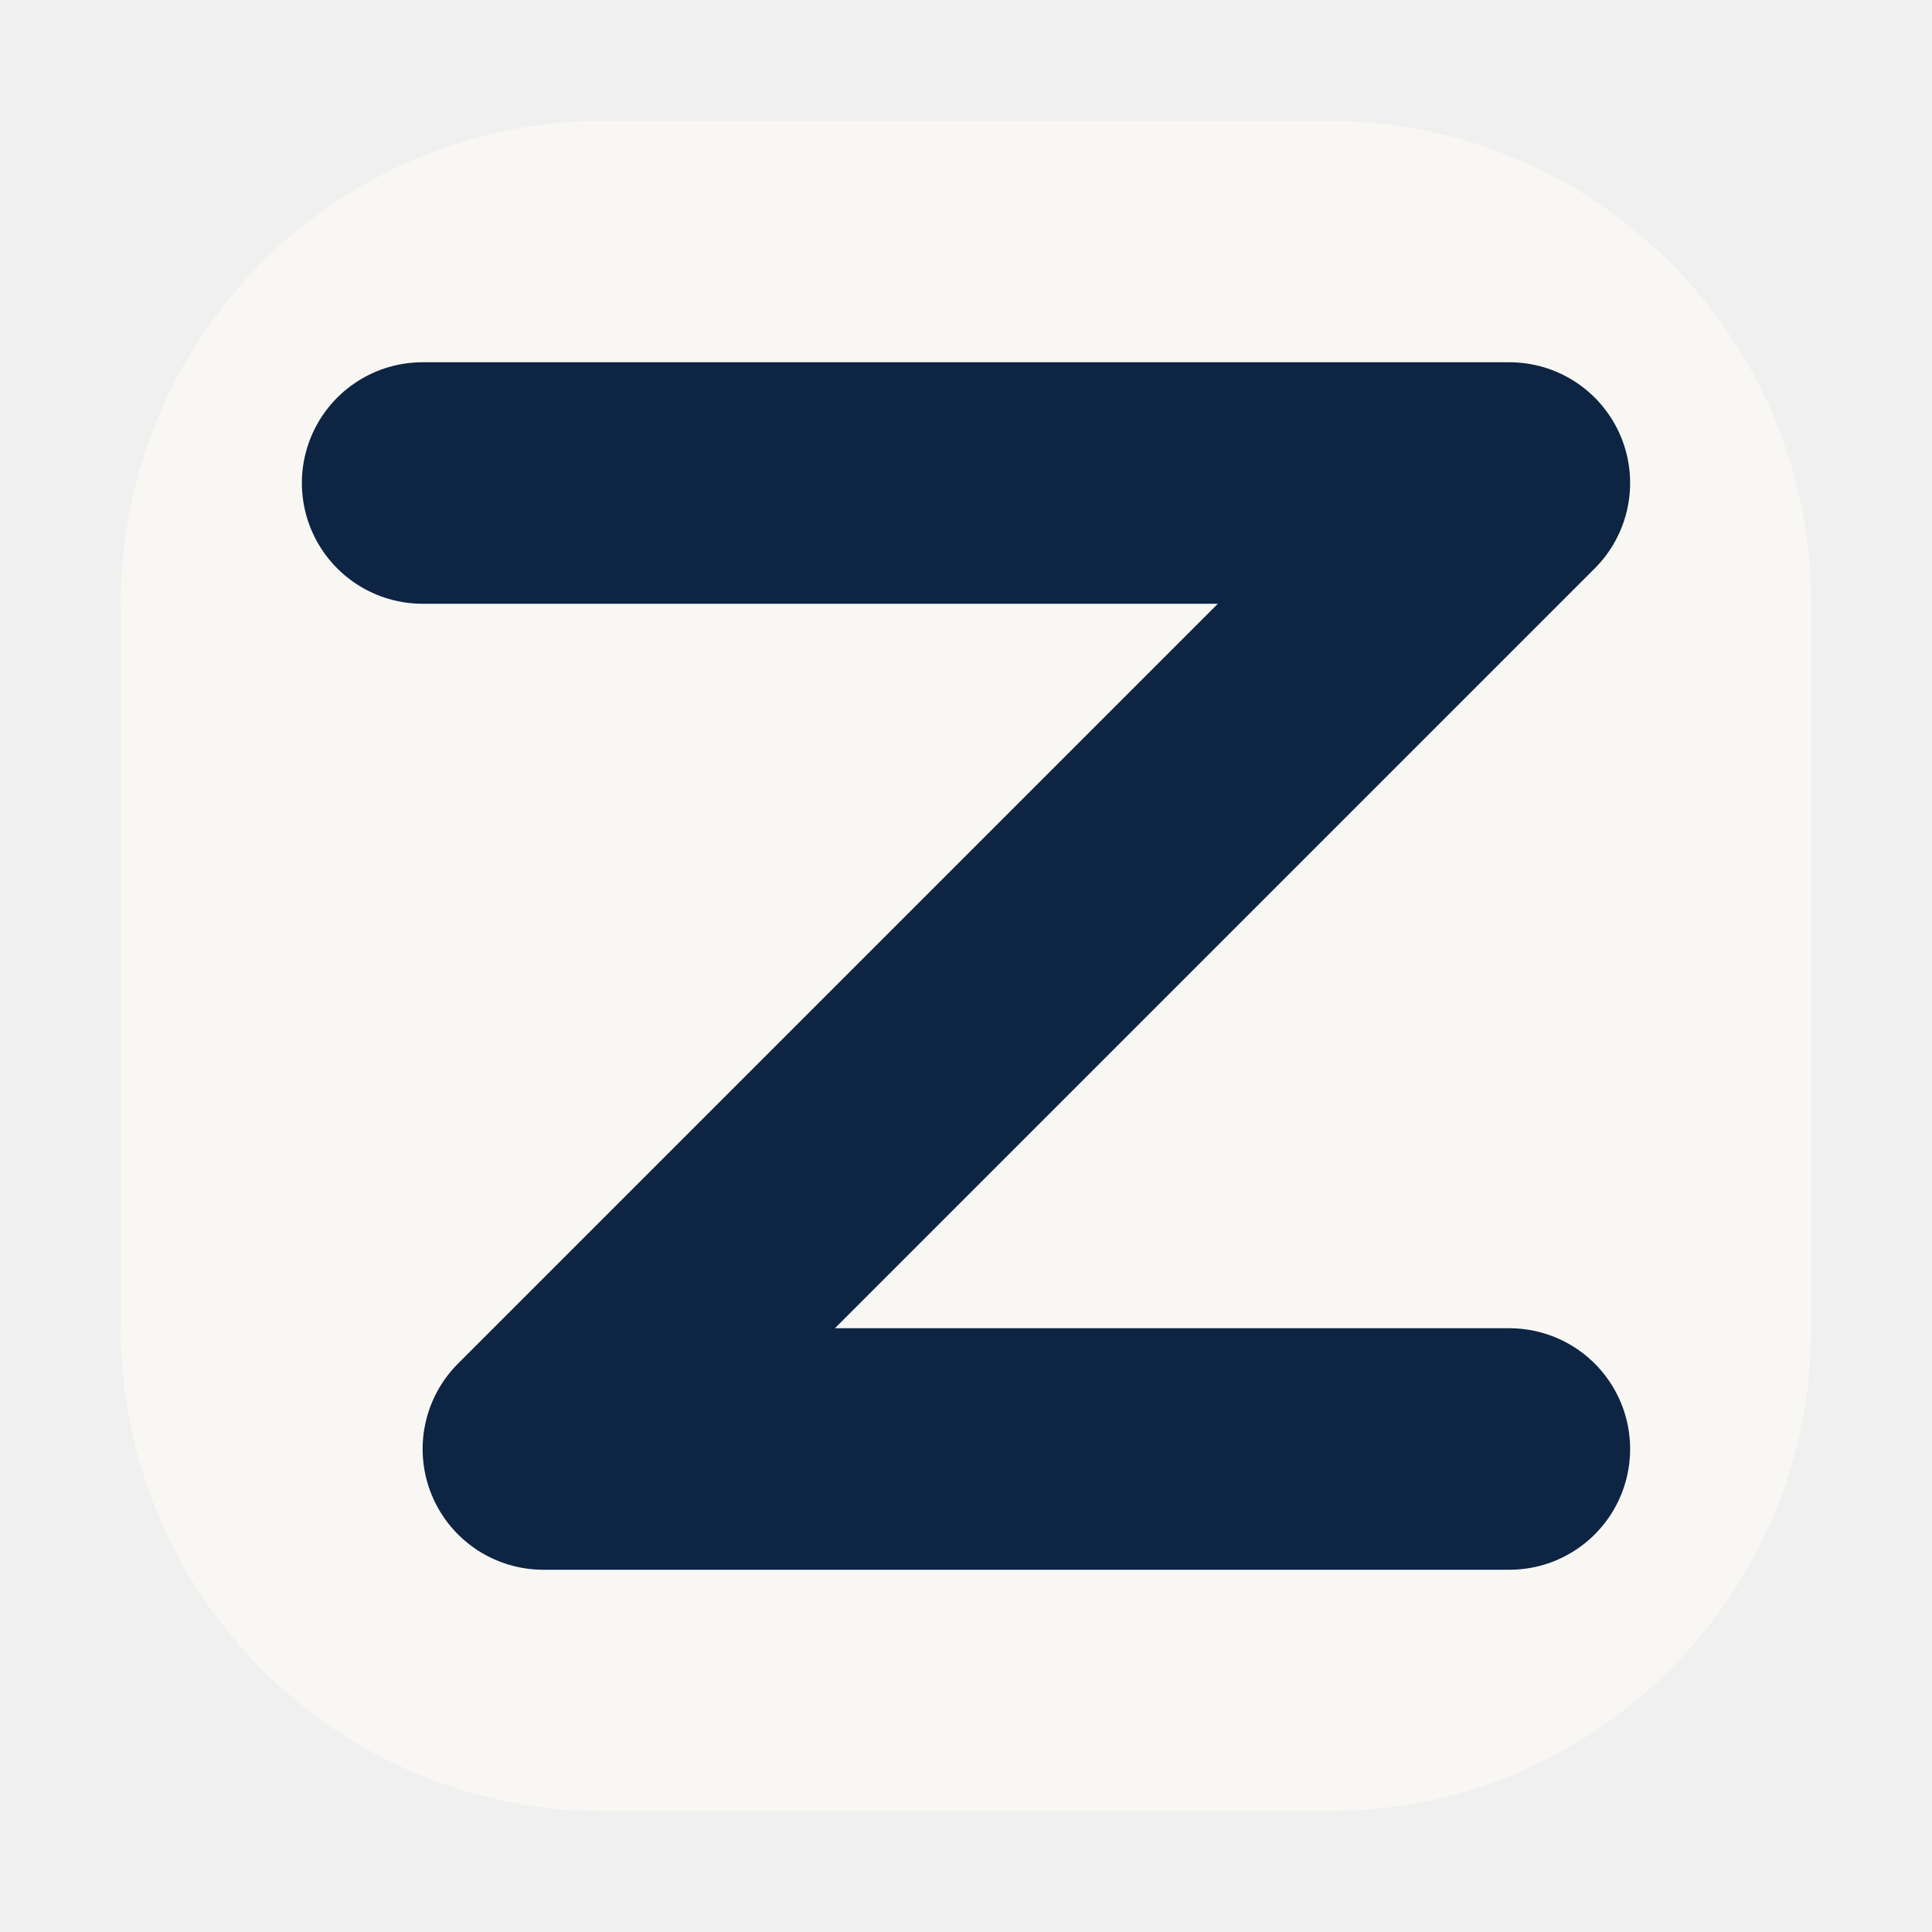
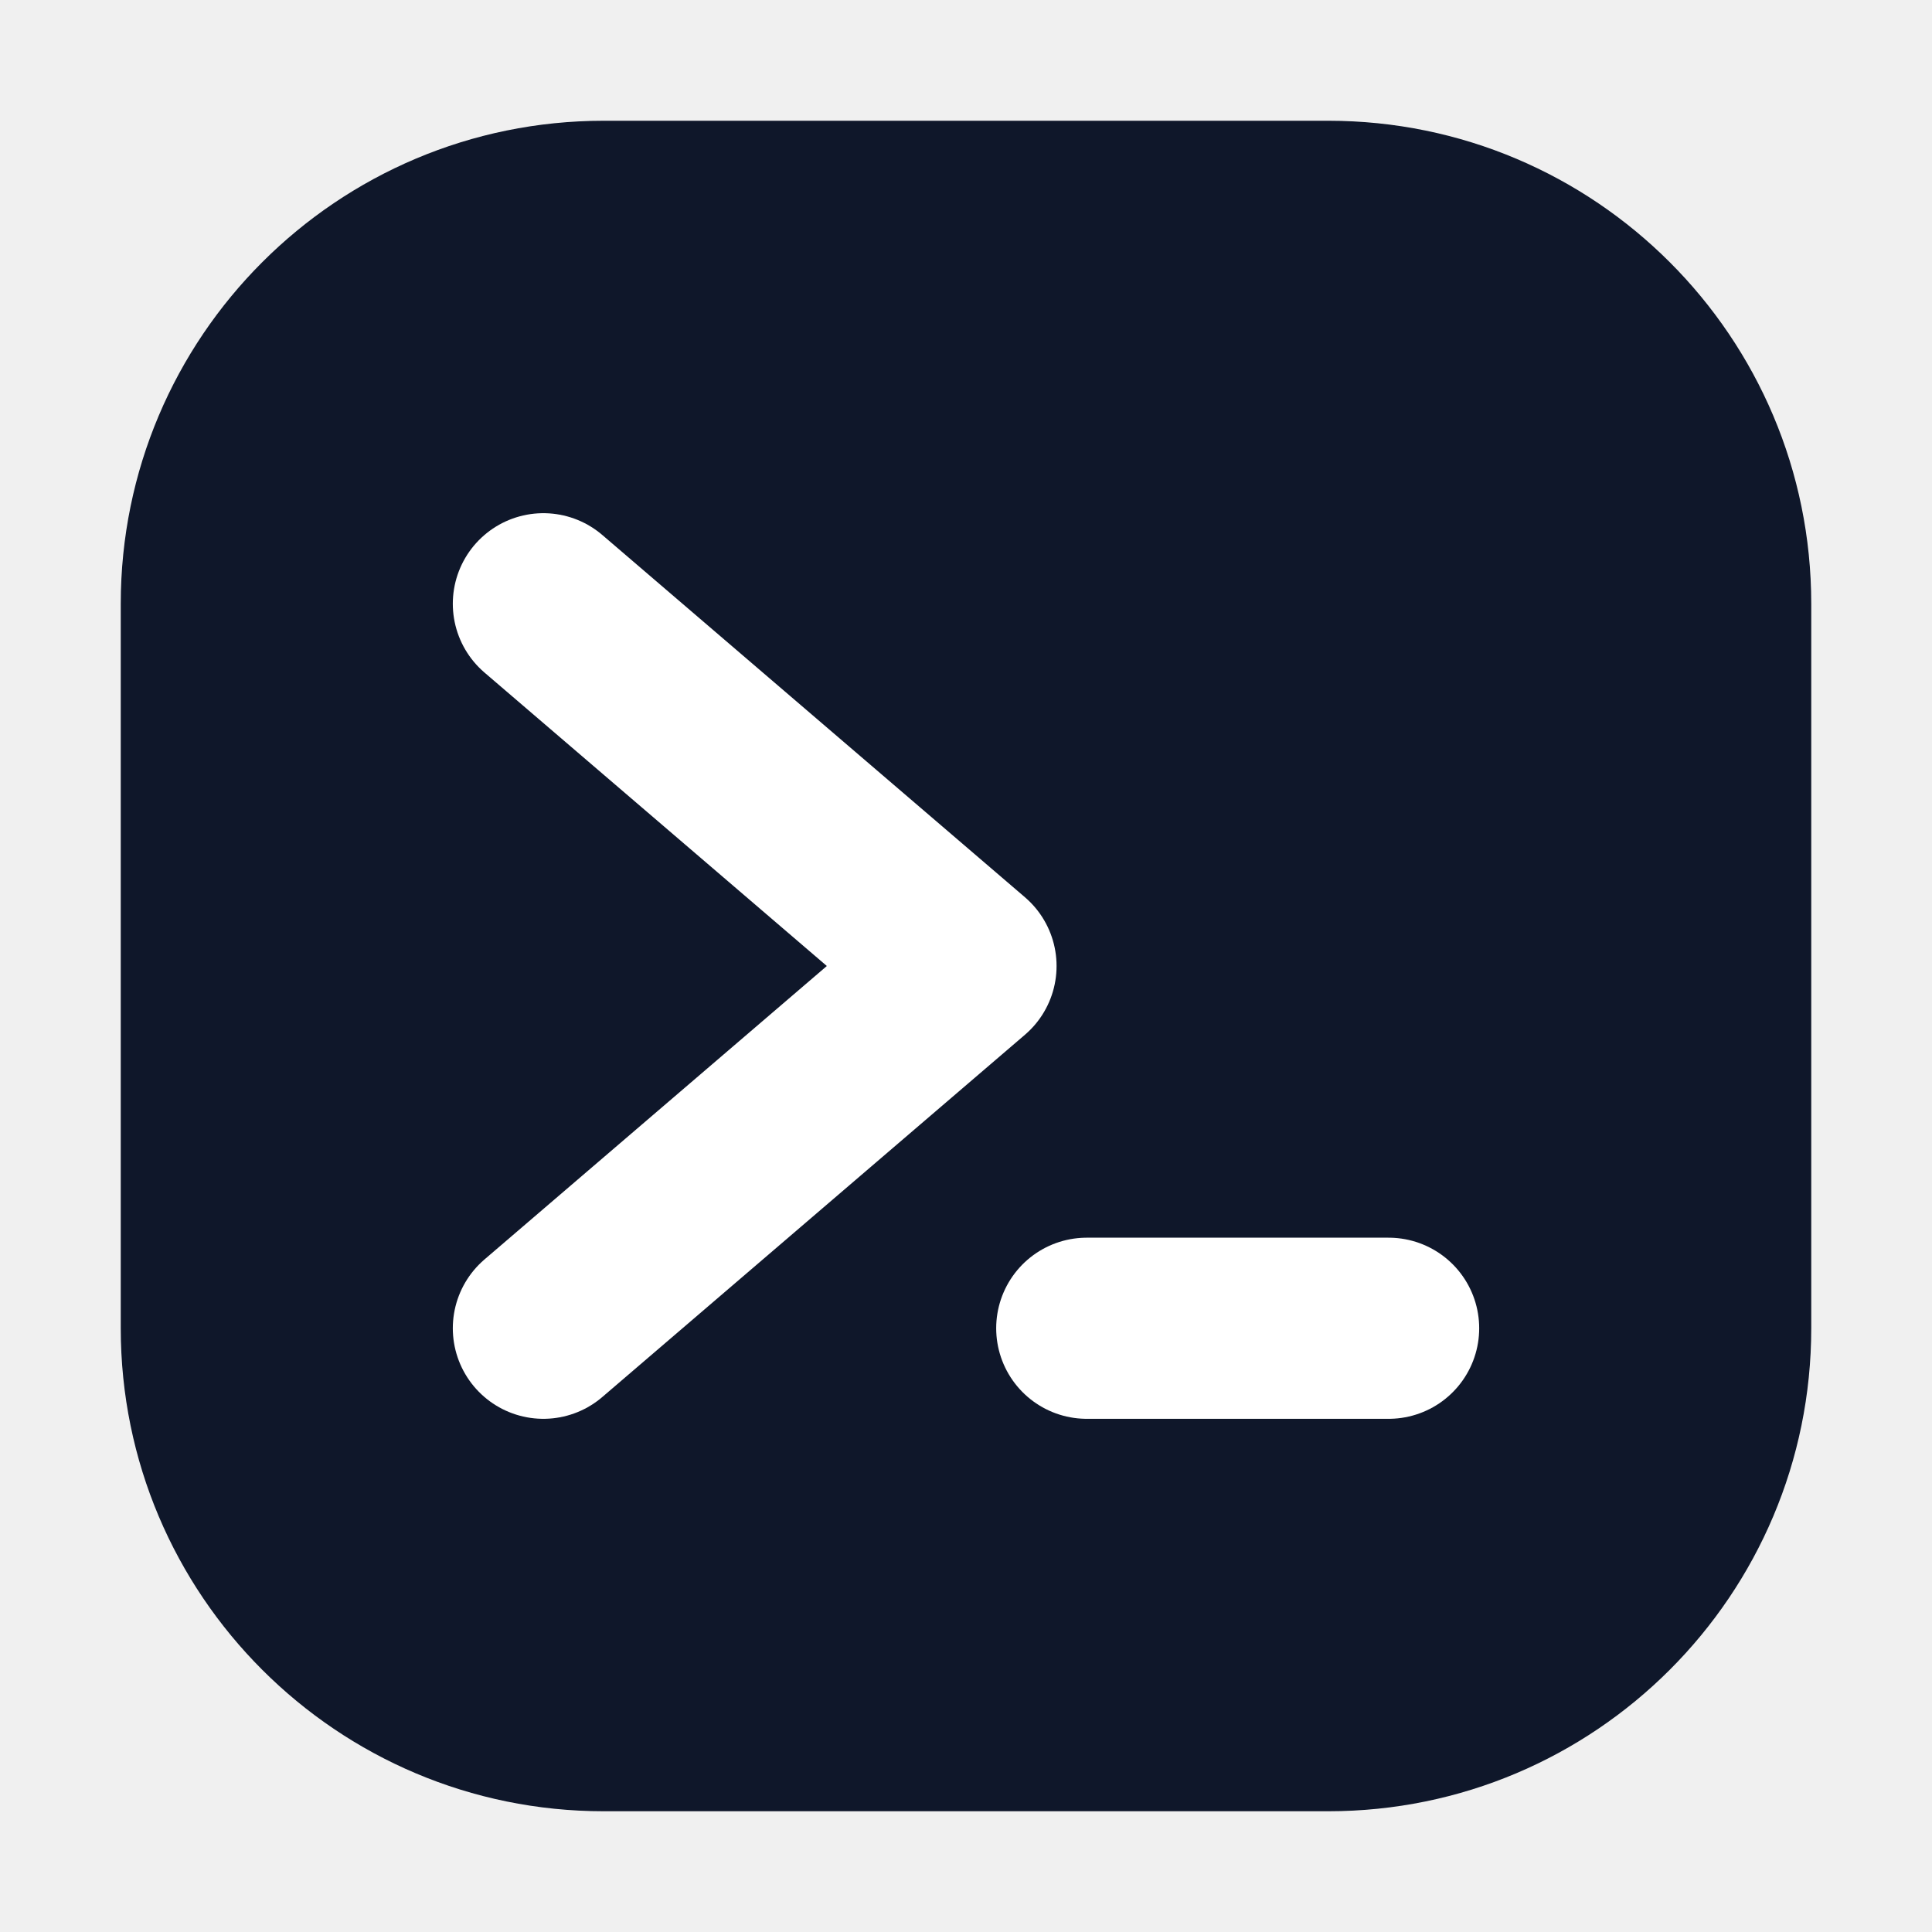
- <svg xmlns="http://www.w3.org/2000/svg" viewBox="0 0 32 32" width="32" height="32">
-   <defs>
-     <style>
-       .logo-bg { fill: #f8f7f3; }
-       .logo-mark { stroke: #0d2442; fill: none; }
-       @media (prefers-color-scheme: dark) {
-         .logo-bg { fill: #0a0a0a; }
-         .logo-mark { stroke: #ffffff; }
-       }
-     </style>
-   </defs>
-   <rect class="logo-bg" x="2" y="2" width="28" height="28" rx="8" ry="8" />
-   <path class="logo-mark" d="M 7 8 L 25 8 M 25 8 L 9 24 M 9 24 L 25 24" stroke-width="4" stroke-linecap="round" stroke-linejoin="round" />
+ <svg xmlns="http://www.w3.org/2000/svg" viewBox="0 0 32 32">
+   <rect x="2" y="2" width="28" height="28" rx="8" ry="8" fill="#0f172a" />
+   <g stroke="#ffffff" stroke-width="3" stroke-linecap="round" stroke-linejoin="round" fill="none">
+     <path d="M 9 10 L 16 16 L 9 22" />
+     <line x1="18" y1="22" x2="23" y2="22" />
+   </g>
</svg>
